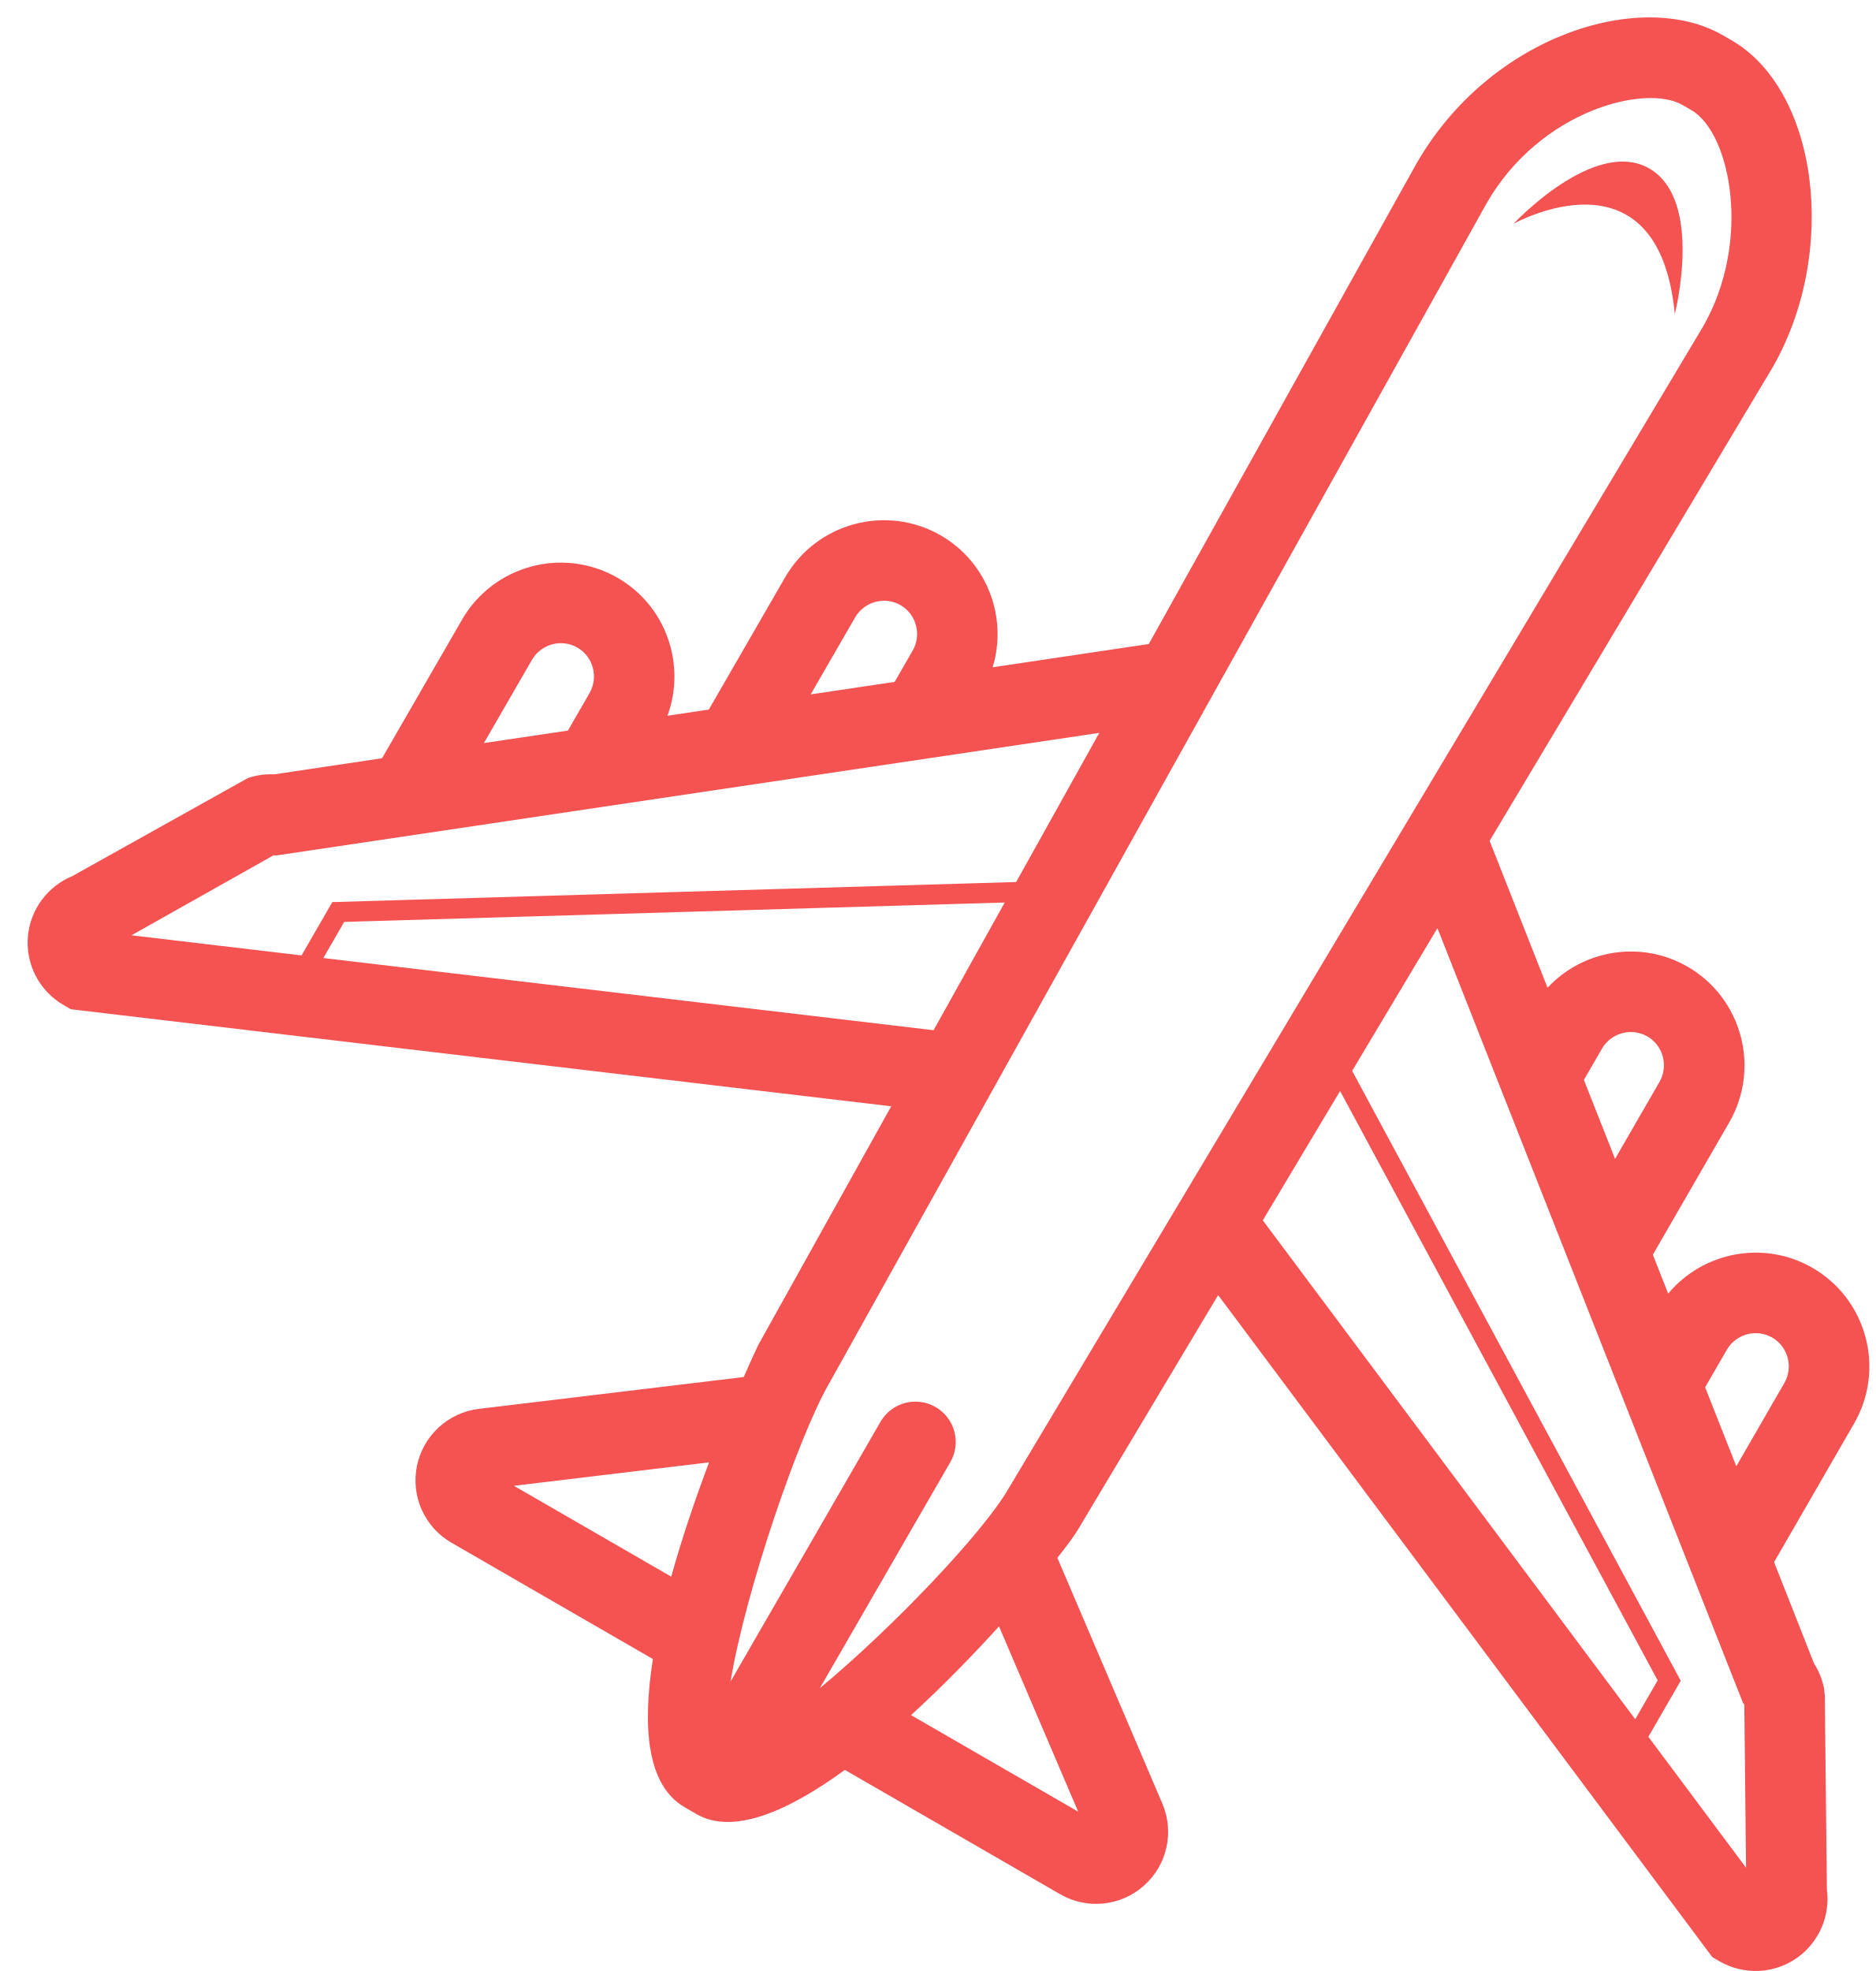
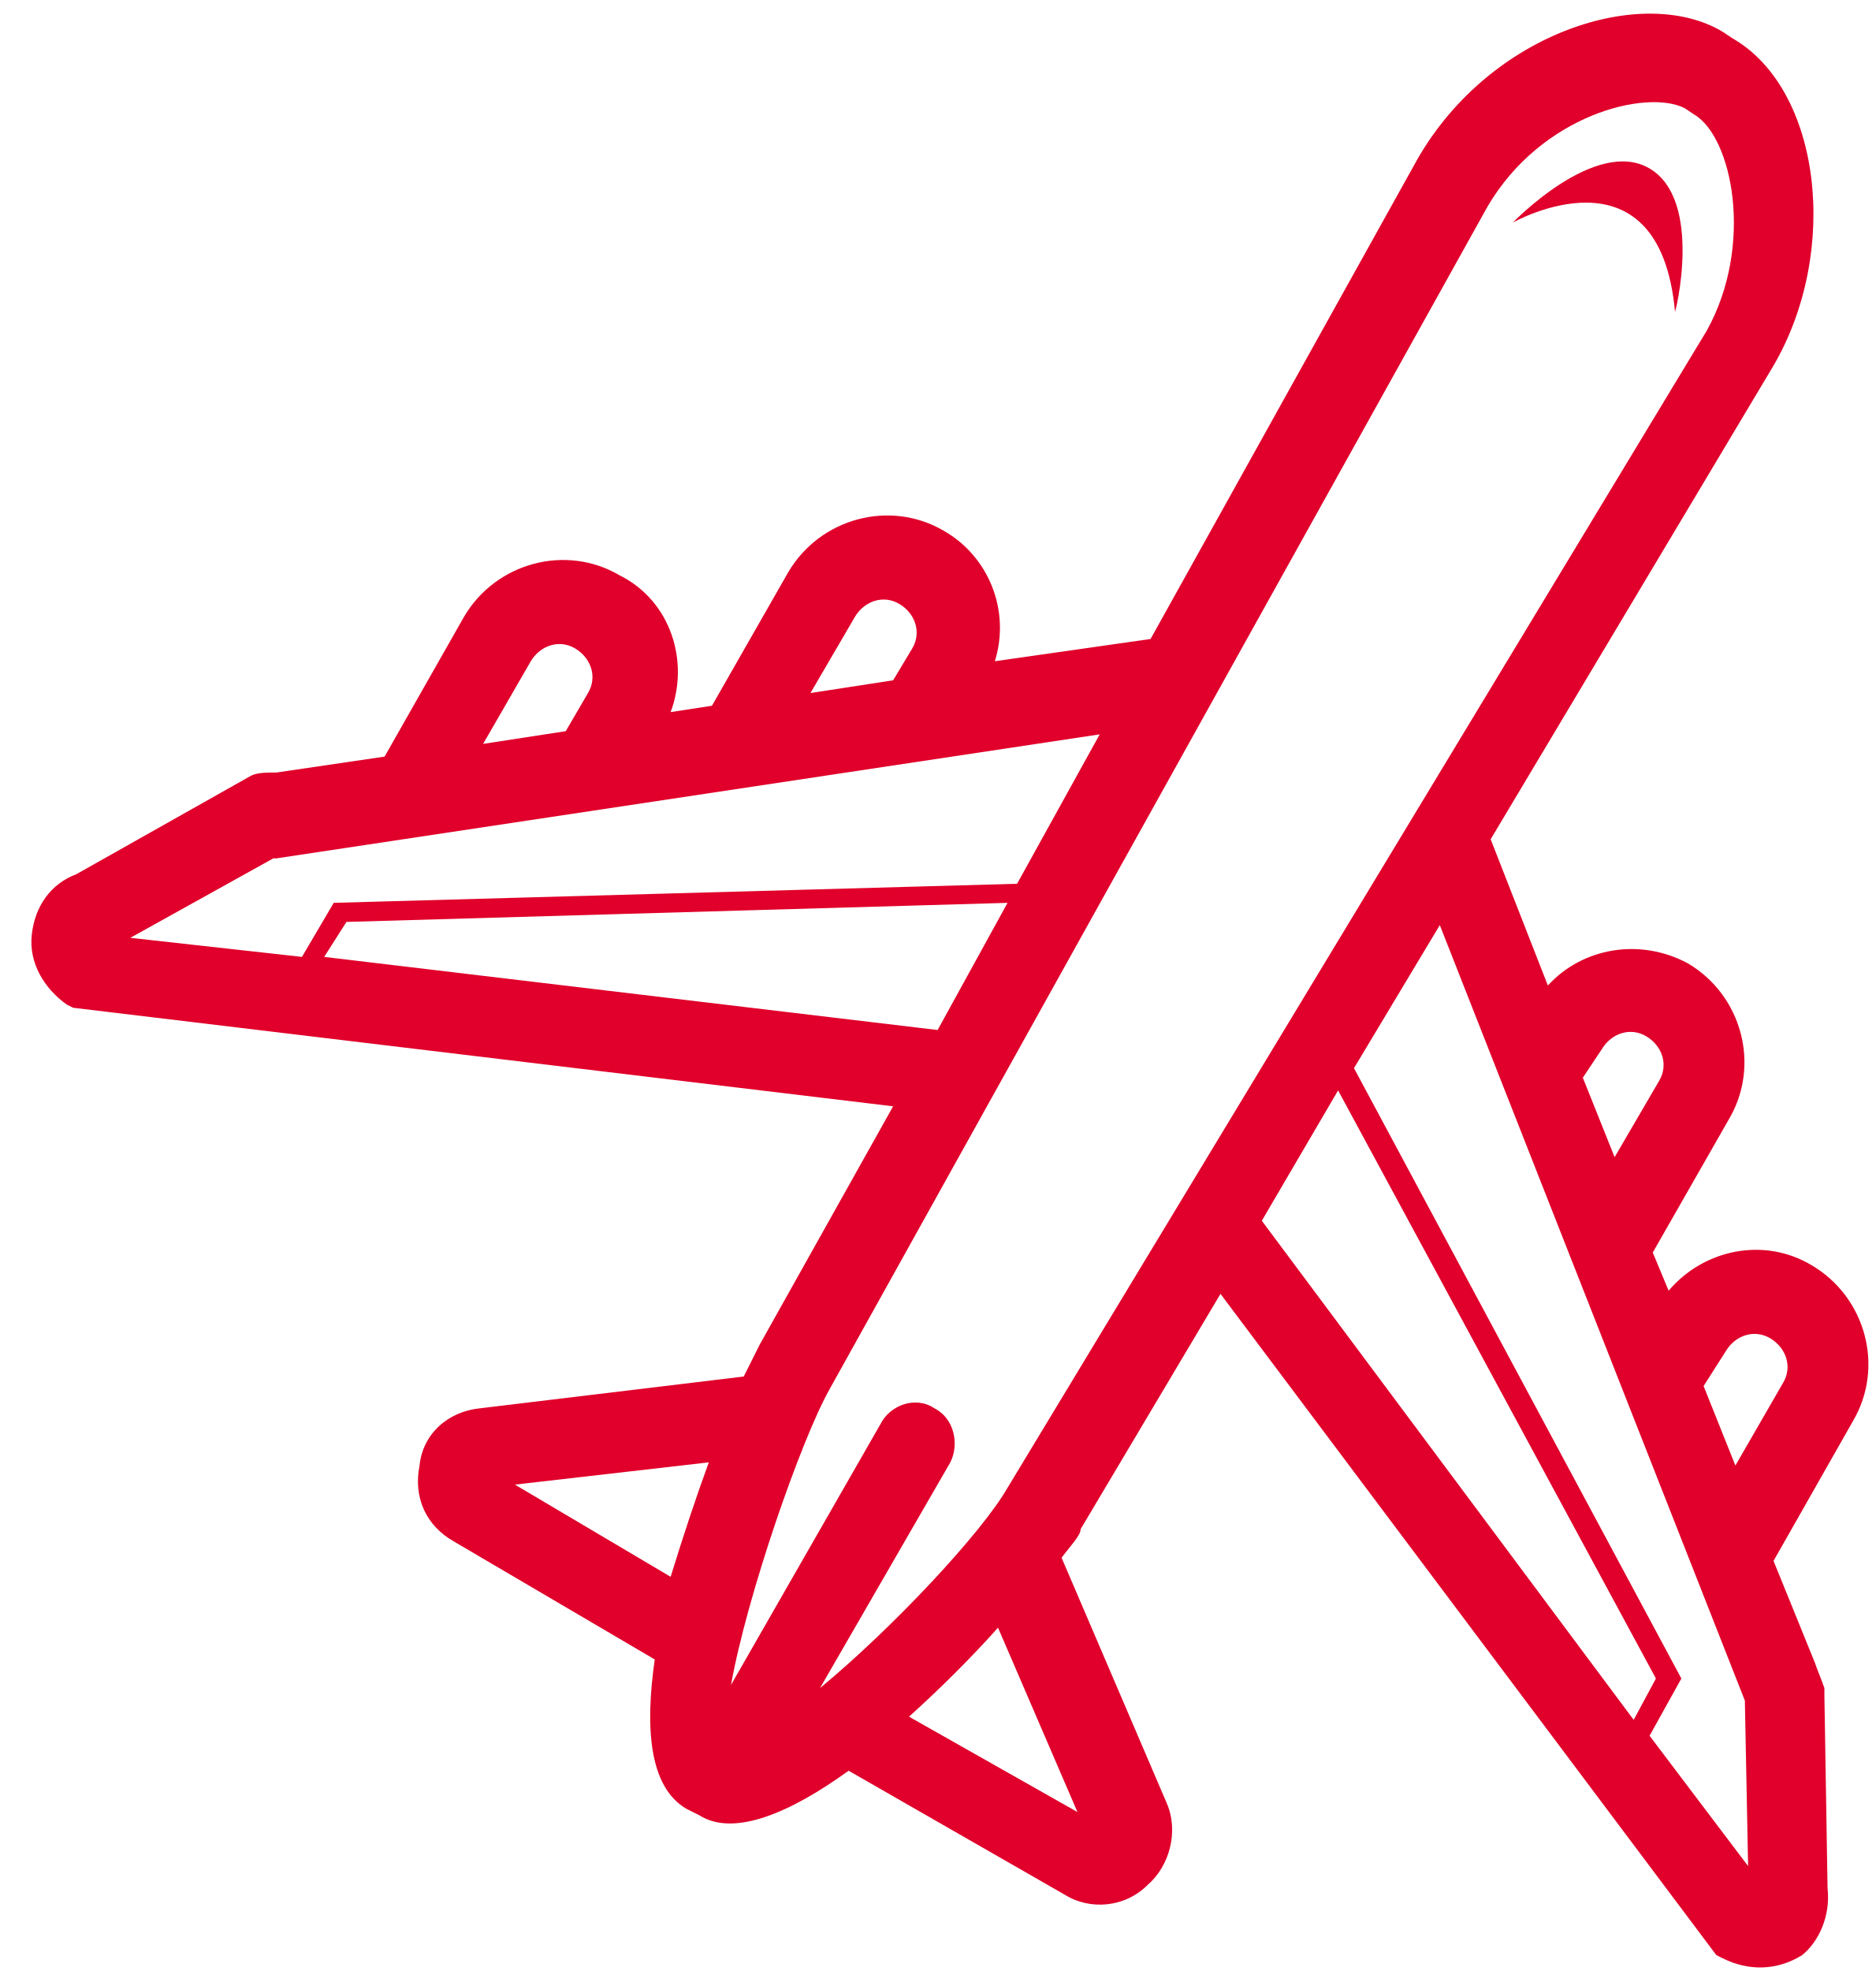
- <svg xmlns="http://www.w3.org/2000/svg" width="59px" height="62px" viewBox="0 0 59 62" version="1.1">
-   <defs />
-   <g id="Page-1" stroke="none" stroke-width="1" fill="none" fill-rule="evenodd">
-     <g id="Tarjetas-Cashback" transform="translate(-49, -417)" fill="#F45352">
-       <path d="M87.129,418.63 C85.14,418.63 84.299,422.272 84.299,422.272 C84.299,422.272 86.968,417.785 90.112,422.192 C90.112,422.192 89.118,418.63 87.129,418.63 Z M119.036,462.719 L115.931,457.473 L115.791,457.28 C115.607,457.07 115.382,456.895 115.133,456.766 L112.448,454.632 L112.448,449.597 C112.448,447.619 110.841,446.011 108.866,446.011 C107.1,446.011 105.631,447.298 105.339,448.983 L104.31,448.165 L104.31,443.358 C104.31,441.381 102.703,439.772 100.728,439.772 C99.031,439.772 97.609,440.959 97.241,442.548 L93.353,439.458 L93.617,422.124 C93.617,417.945 90.515,413.844 87.355,413.844 L87.031,413.844 C84.106,413.844 80.707,417.461 80.707,422.143 L80.97,439.458 L77.082,442.548 C76.713,440.959 75.292,439.772 73.595,439.772 C71.62,439.772 70.013,441.381 70.013,443.358 L70.013,448.165 L68.984,448.983 C68.691,447.298 67.224,446.011 65.457,446.011 C63.483,446.011 61.875,447.619 61.875,449.597 L61.875,454.632 L59.19,456.766 C58.941,456.895 58.716,457.07 58.532,457.28 L55.287,462.719 C54.781,463.376 54.673,464.269 55.017,465.032 C55.381,465.842 56.191,466.365 57.082,466.365 L57.343,466.365 L81.223,456.103 L81.354,464.686 C81.354,464.71 81.388,465.129 81.463,465.798 L74.748,470.831 C73.967,471.416 73.649,472.432 73.956,473.359 C74.265,474.287 75.128,474.91 76.105,474.91 L83.423,474.91 C84.203,476.932 85.245,478.447 86.619,478.447 L87.054,478.447 C88.381,478.447 89.5,476.934 90.397,474.91 L98.219,474.91 C99.195,474.91 100.058,474.287 100.366,473.361 C100.675,472.435 100.358,471.419 99.576,470.832 L92.853,465.791 C92.929,465.265 92.969,464.88 92.969,464.706 L93.1,456.103 L116.98,466.365 L117.242,466.365 C118.131,466.365 118.942,465.842 119.307,465.031 C119.65,464.268 119.542,463.376 119.036,462.719 Z M72.55,443.358 C72.55,442.777 73.019,442.305 73.595,442.305 C74.172,442.305 74.641,442.777 74.641,443.358 L74.641,444.488 L72.55,446.149 L72.55,443.358 Z M64.412,449.597 C64.412,449.016 64.881,448.544 65.457,448.544 C66.034,448.544 66.504,449.016 66.504,449.597 L66.504,450.954 L64.412,452.615 L64.412,449.597 Z M62.783,461.269 L57.832,463.397 L60.447,458.979 L60.511,458.953 L81.019,442.657 L81.1,448.028 L62.783,459.332 L62.783,461.269 Z M63.418,460.997 L63.418,459.685 L81.111,448.766 L81.181,453.364 L63.418,460.997 Z M76.912,472.377 L81.86,468.668 C82.051,469.828 82.302,471.119 82.627,472.377 L76.912,472.377 Z M90.432,464.686 C90.432,466.267 89.466,470.279 88.43,473.076 L88.43,464.865 C88.43,464.165 87.862,463.598 87.161,463.598 C86.461,463.598 85.893,464.165 85.893,464.865 L85.893,474.301 C84.875,471.609 83.891,466.531 83.891,464.667 L83.243,422.124 C83.243,418.747 85.701,416.378 87.031,416.378 L87.355,416.378 C88.792,416.378 91.08,419.008 91.08,422.105 L90.432,464.686 Z M97.411,472.377 L91.339,472.377 C91.748,471.088 92.082,469.762 92.34,468.575 L97.411,472.377 Z M107.82,449.597 C107.82,449.016 108.289,448.544 108.866,448.544 C109.442,448.544 109.911,449.016 109.911,449.597 L109.911,452.615 L107.82,450.954 L107.82,449.597 Z M99.682,443.358 C99.682,442.777 100.151,442.305 100.728,442.305 C101.305,442.305 101.773,442.777 101.773,443.358 L101.773,446.149 L99.682,444.488 L99.682,443.358 Z M111.136,461.096 L93.141,453.364 L93.213,448.625 L111.136,459.685 L111.136,461.096 Z M111.77,461.368 L111.77,459.332 L93.225,447.887 L93.304,442.657 L113.811,458.953 L113.876,458.979 L116.49,463.397 L111.77,461.368 L111.77,461.368 Z" id="cr-icono-viajes" transform="translate(87.16152, 446.146) rotate(-330) translate(-87.16152, -446.146) " />
+ <svg xmlns="http://www.w3.org/2000/svg" version="1.1" id="Layer_1" x="0px" y="0px" viewBox="0 0 59 62" style="enable-background:new 0 0 59 62;" xml:space="preserve">
+   <style type="text/css">
+ 	.st0{fill:#E0002B;}
+ </style>
+   <g id="Page-1">
+     <g id="Tarjetas-Cashback" transform="translate(-49, -417)">
+       <path id="cr-icono-viajes" class="st0" d="M100.9,422.3c-1.7-1-4.3,1.7-4.3,1.7s4.6-2.6,5.1,2.8    C101.7,426.9,102.6,423.3,100.9,422.3z M106.5,476.4l-0.1-6.1l0-0.2c-0.1-0.3-0.2-0.5-0.3-0.8l-1.3-3.2l2.5-4.4    c1-1.7,0.4-3.9-1.3-4.9c-1.5-0.9-3.4-0.5-4.5,0.8l-0.5-1.2l2.4-4.2c1-1.7,0.4-3.9-1.3-4.9c-1.5-0.8-3.3-0.5-4.4,0.7l-1.8-4.6    l8.9-14.9c2.1-3.6,1.5-8.7-1.3-10.3l-0.3-0.2c-2.5-1.5-7.3,0-9.6,4l-8.4,15.1l-4.9,0.7c0.5-1.6-0.2-3.3-1.6-4.1    c-1.7-1-3.9-0.4-4.9,1.3l-2.4,4.2l-1.3,0.2c0.6-1.6,0-3.5-1.6-4.3c-1.7-1-3.9-0.4-4.9,1.3l-2.5,4.4l-3.4,0.5c-0.3,0-0.6,0-0.8,0.1    l-5.5,3.1c-0.8,0.3-1.3,1-1.4,1.9c-0.1,0.9,0.4,1.7,1.1,2.2l0.2,0.1l25.8,3.1l-4.2,7.5c0,0-0.2,0.4-0.5,1l-8.3,1    c-1,0.1-1.8,0.8-1.9,1.8c-0.2,1,0.2,1.9,1.1,2.4l6.3,3.7c-0.3,2.1-0.2,4,1,4.7l0.4,0.2c1.1,0.7,2.9-0.1,4.7-1.4l6.8,3.9    c0.8,0.5,1.9,0.4,2.6-0.3c0.7-0.6,1-1.7,0.6-2.6l-3.3-7.7c0.3-0.4,0.6-0.7,0.6-0.9l4.4-7.4l15.6,20.8l0.2,0.1    c0.8,0.4,1.7,0.4,2.5-0.1C106.2,478.1,106.6,477.3,106.5,476.4z M75.9,436.4c0.3-0.5,0.9-0.7,1.4-0.4c0.5,0.3,0.7,0.9,0.4,1.4    l-0.6,1l-2.6,0.4L75.9,436.4z M65.7,437.8c0.3-0.5,0.9-0.7,1.4-0.4c0.5,0.3,0.7,0.9,0.4,1.4l-0.7,1.2l-2.6,0.4L65.7,437.8z     M58.5,447.1l-5.4-0.6l4.5-2.5l0.1,0l25.9-3.9l-2.6,4.7l-21.5,0.6L58.5,447.1z M59.2,447.1l0.7-1.1l20.8-0.6l-2.2,4L59.2,447.1z     M65.2,463.7l6.1-0.7c-0.4,1.1-0.8,2.3-1.2,3.6L65.2,463.7z M80.7,463.8c-0.8,1.4-3.6,4.4-5.9,6.3l4.1-7.1    c0.3-0.6,0.1-1.4-0.5-1.7c-0.6-0.4-1.4-0.1-1.7,0.5l-4.7,8.2c0.5-2.8,2.2-7.7,3.1-9.3l20.7-37.2c1.7-2.9,5-3.7,6.2-3.1l0.3,0.2    c1.2,0.7,1.9,4.1,0.4,6.8L80.7,463.8z M82.9,474l-5.3-3c1-0.9,2-1.9,2.8-2.8L82.9,474z M103.3,459.5c0.3-0.5,0.9-0.7,1.4-0.4    c0.5,0.3,0.7,0.9,0.4,1.4l-1.5,2.6l-1-2.5L103.3,459.5z M99.4,450c0.3-0.5,0.9-0.7,1.4-0.4c0.5,0.3,0.7,0.9,0.4,1.4l-1.4,2.4    l-1-2.5L99.4,450z M100.4,471.1l-11.7-15.7l2.4-4.1l10,18.5L100.4,471.1z M100.9,471.6l1-1.8l-10.3-19.2l2.7-4.5l9.6,24.4l0,0.1    l0.1,5.1L100.9,471.6L100.9,471.6z" />
    </g>
  </g>
</svg>
